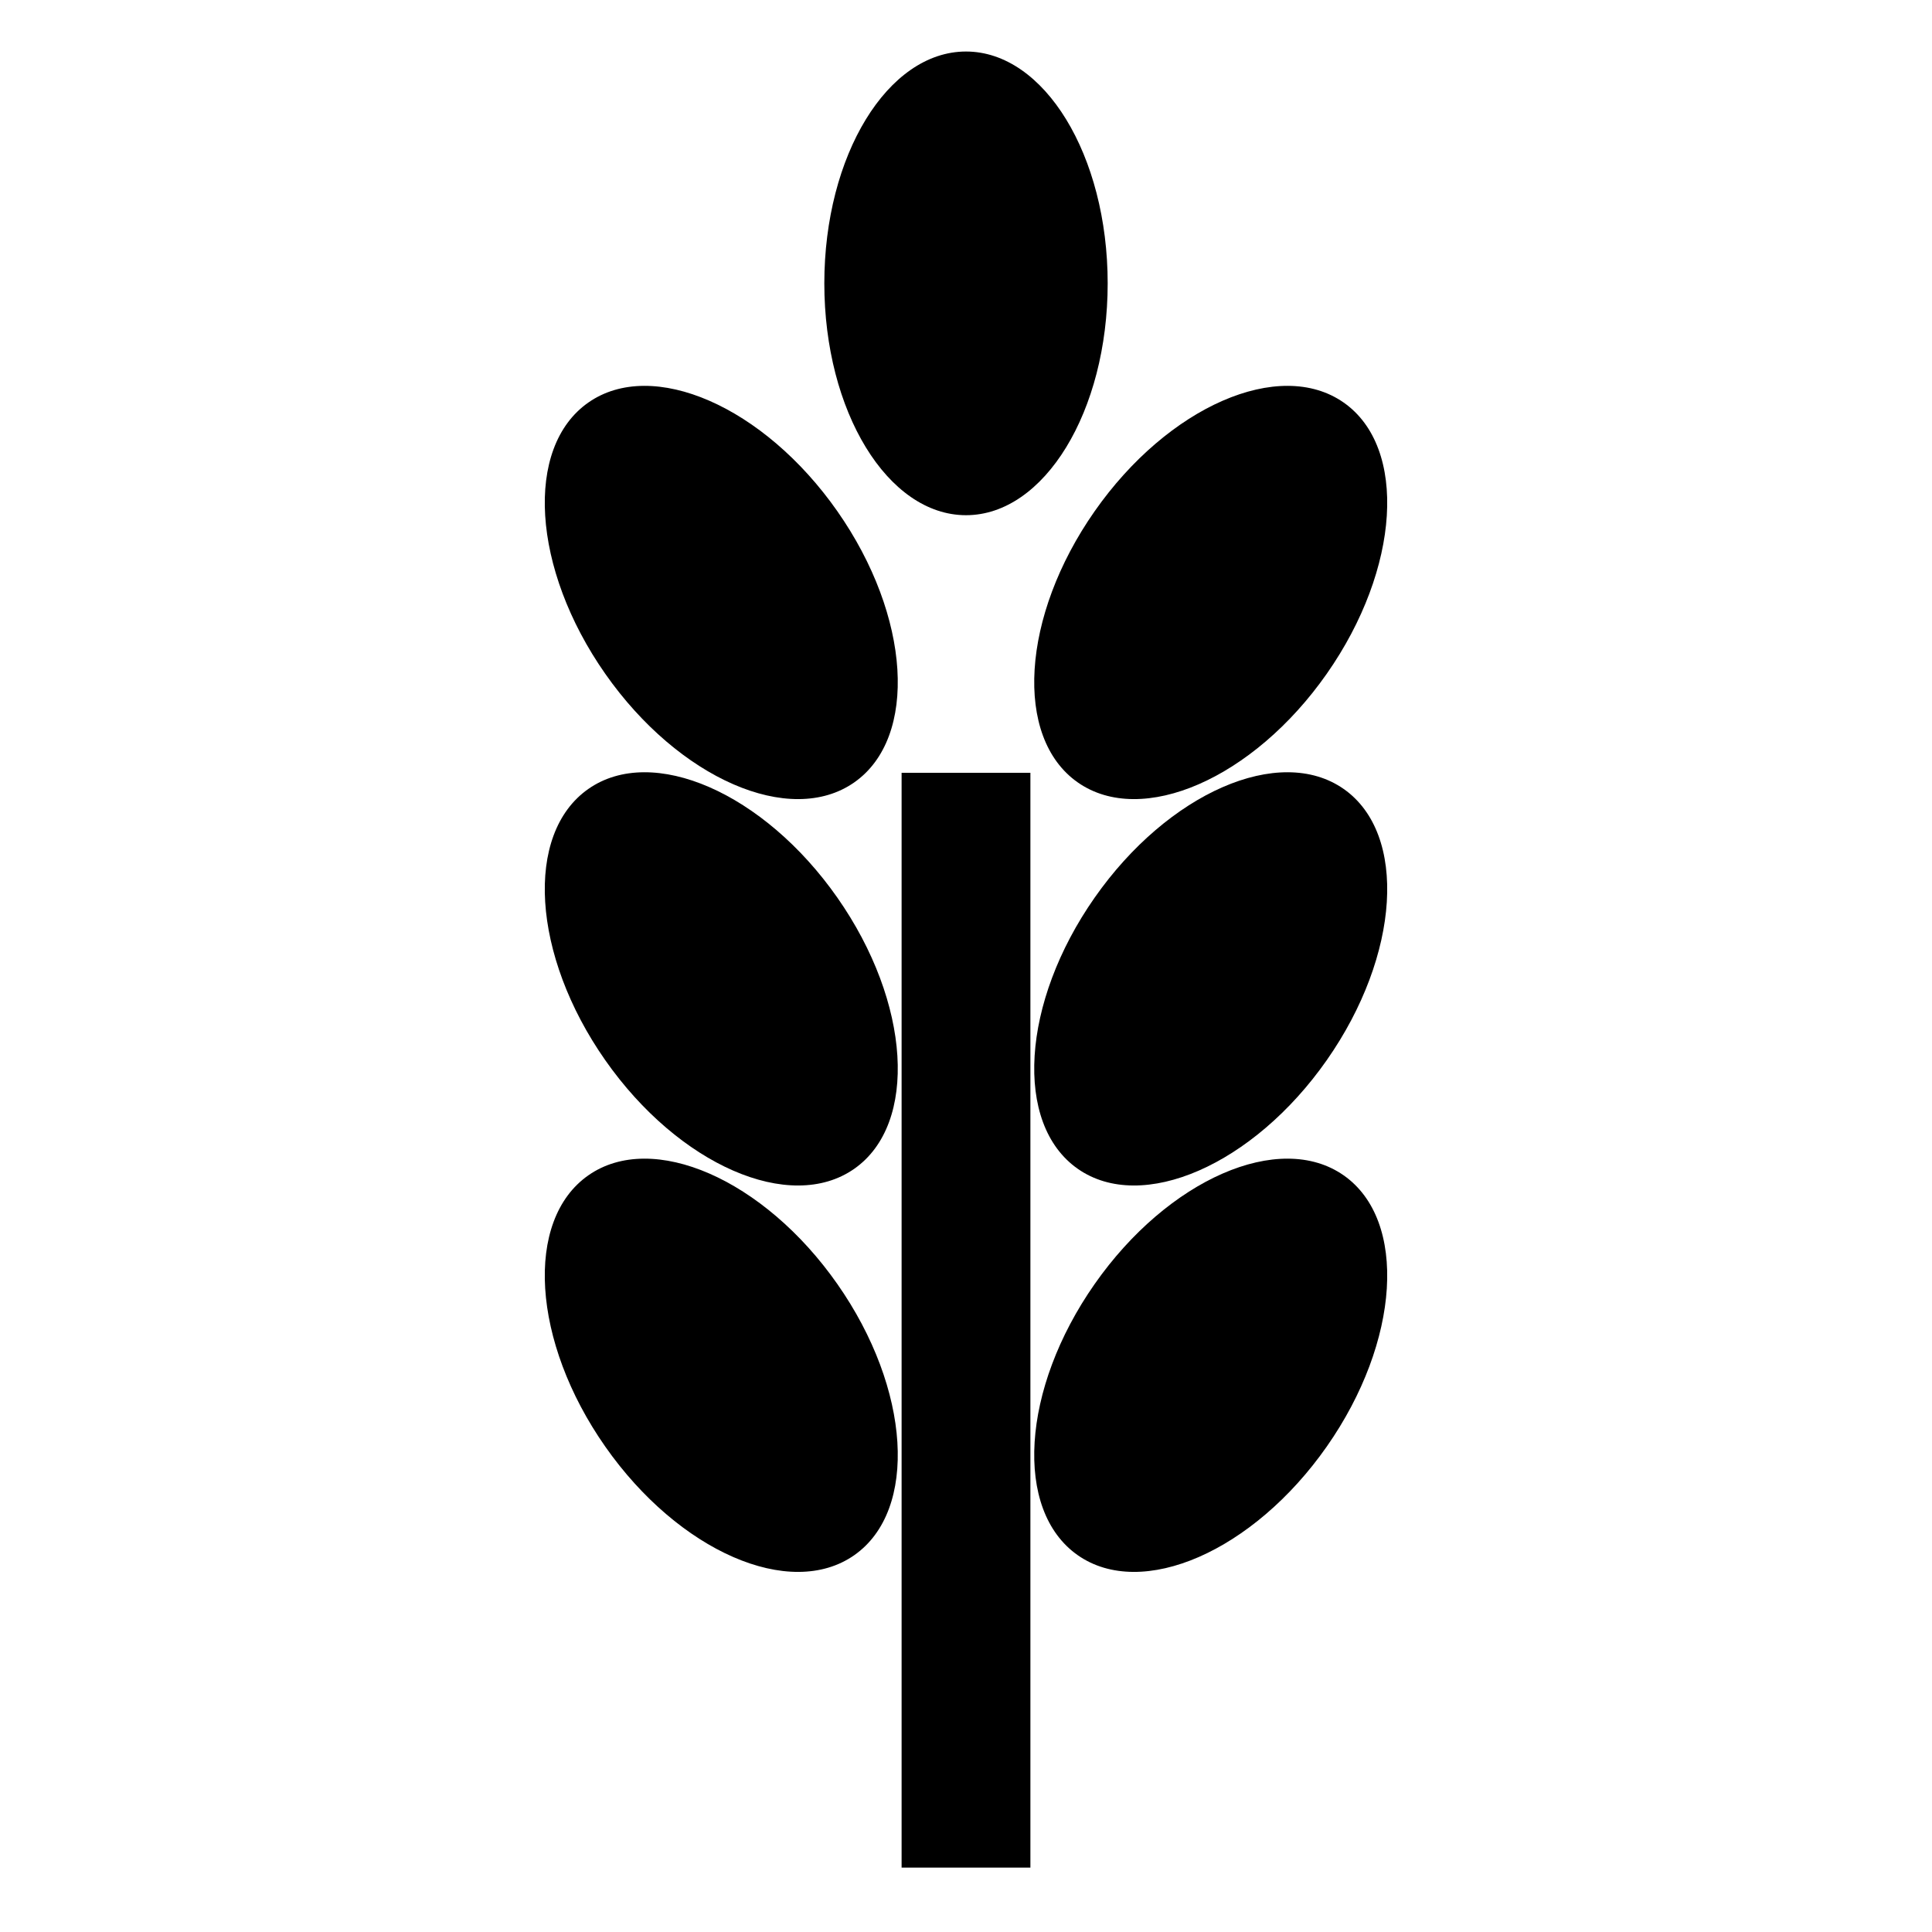
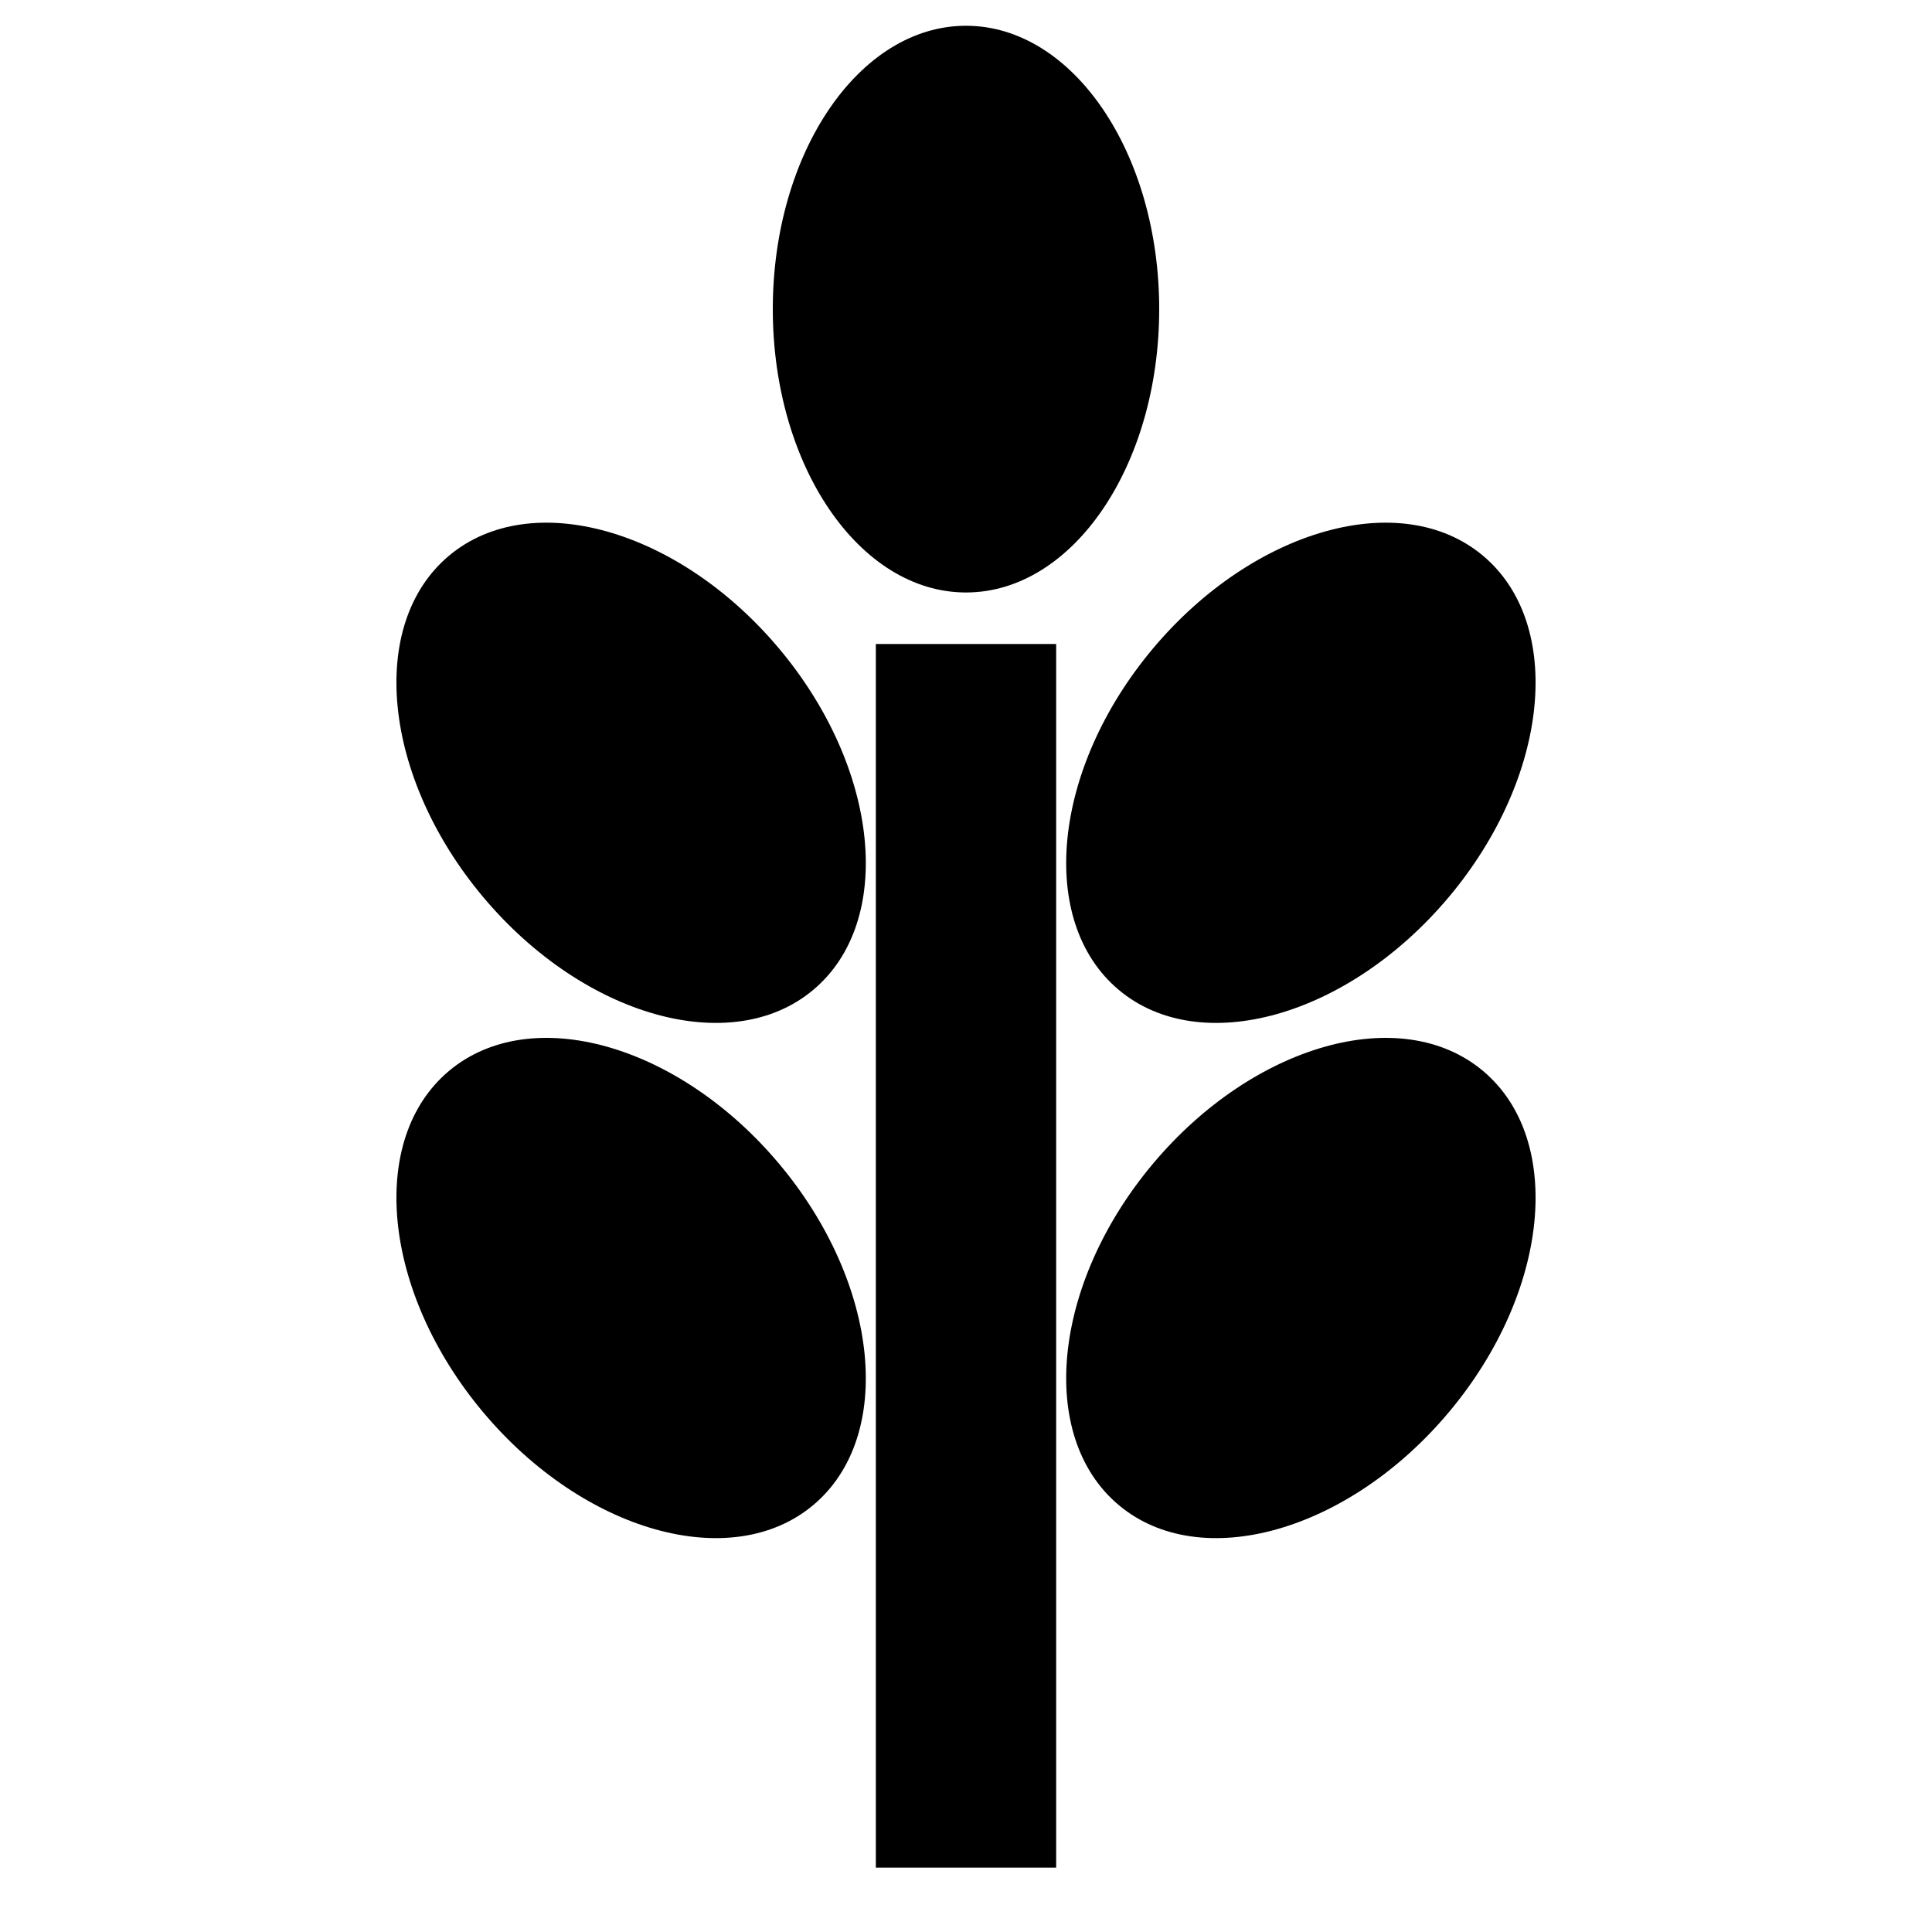
<svg xmlns="http://www.w3.org/2000/svg" viewBox="0 0 15 15">
-   <path d="M7 6H8V14.5H7Z" />
-   <ellipse cx="7.5" cy="2.2" rx="1.1" ry="1.8" />
-   <ellipse cx="5.6" cy="4.6" rx="1.1" ry="1.8" transform="rotate(-35 5.6 4.6)" />
-   <ellipse cx="9.4" cy="4.6" rx="1.1" ry="1.8" transform="rotate(35 9.4 4.6)" />
-   <ellipse cx="5.6" cy="7.6" rx="1.1" ry="1.8" transform="rotate(-35 5.6 7.6)" />
-   <ellipse cx="9.4" cy="7.6" rx="1.1" ry="1.8" transform="rotate(35 9.4 7.6)" />
-   <ellipse cx="5.6" cy="10.6" rx="1.1" ry="1.8" transform="rotate(-35 5.6 10.6)" />
-   <ellipse cx="9.4" cy="10.6" rx="1.1" ry="1.8" transform="rotate(35 9.4 10.6)" />
+   <path d="M6.8 5H8.2V14.5H6.8Z" />
+   <ellipse cx="7.5" cy="2.4" rx="1.5" ry="2.2" />
+   <ellipse cx="4.9" cy="6" rx="1.5" ry="2.2" transform="rotate(-40 4.9 6)" />
+   <ellipse cx="10.1" cy="6" rx="1.5" ry="2.2" transform="rotate(40 10.1 6)" />
+   <ellipse cx="4.9" cy="10" rx="1.5" ry="2.2" transform="rotate(-40 4.9 10)" />
+   <ellipse cx="10.1" cy="10" rx="1.5" ry="2.2" transform="rotate(40 10.1 10)" />
</svg>
